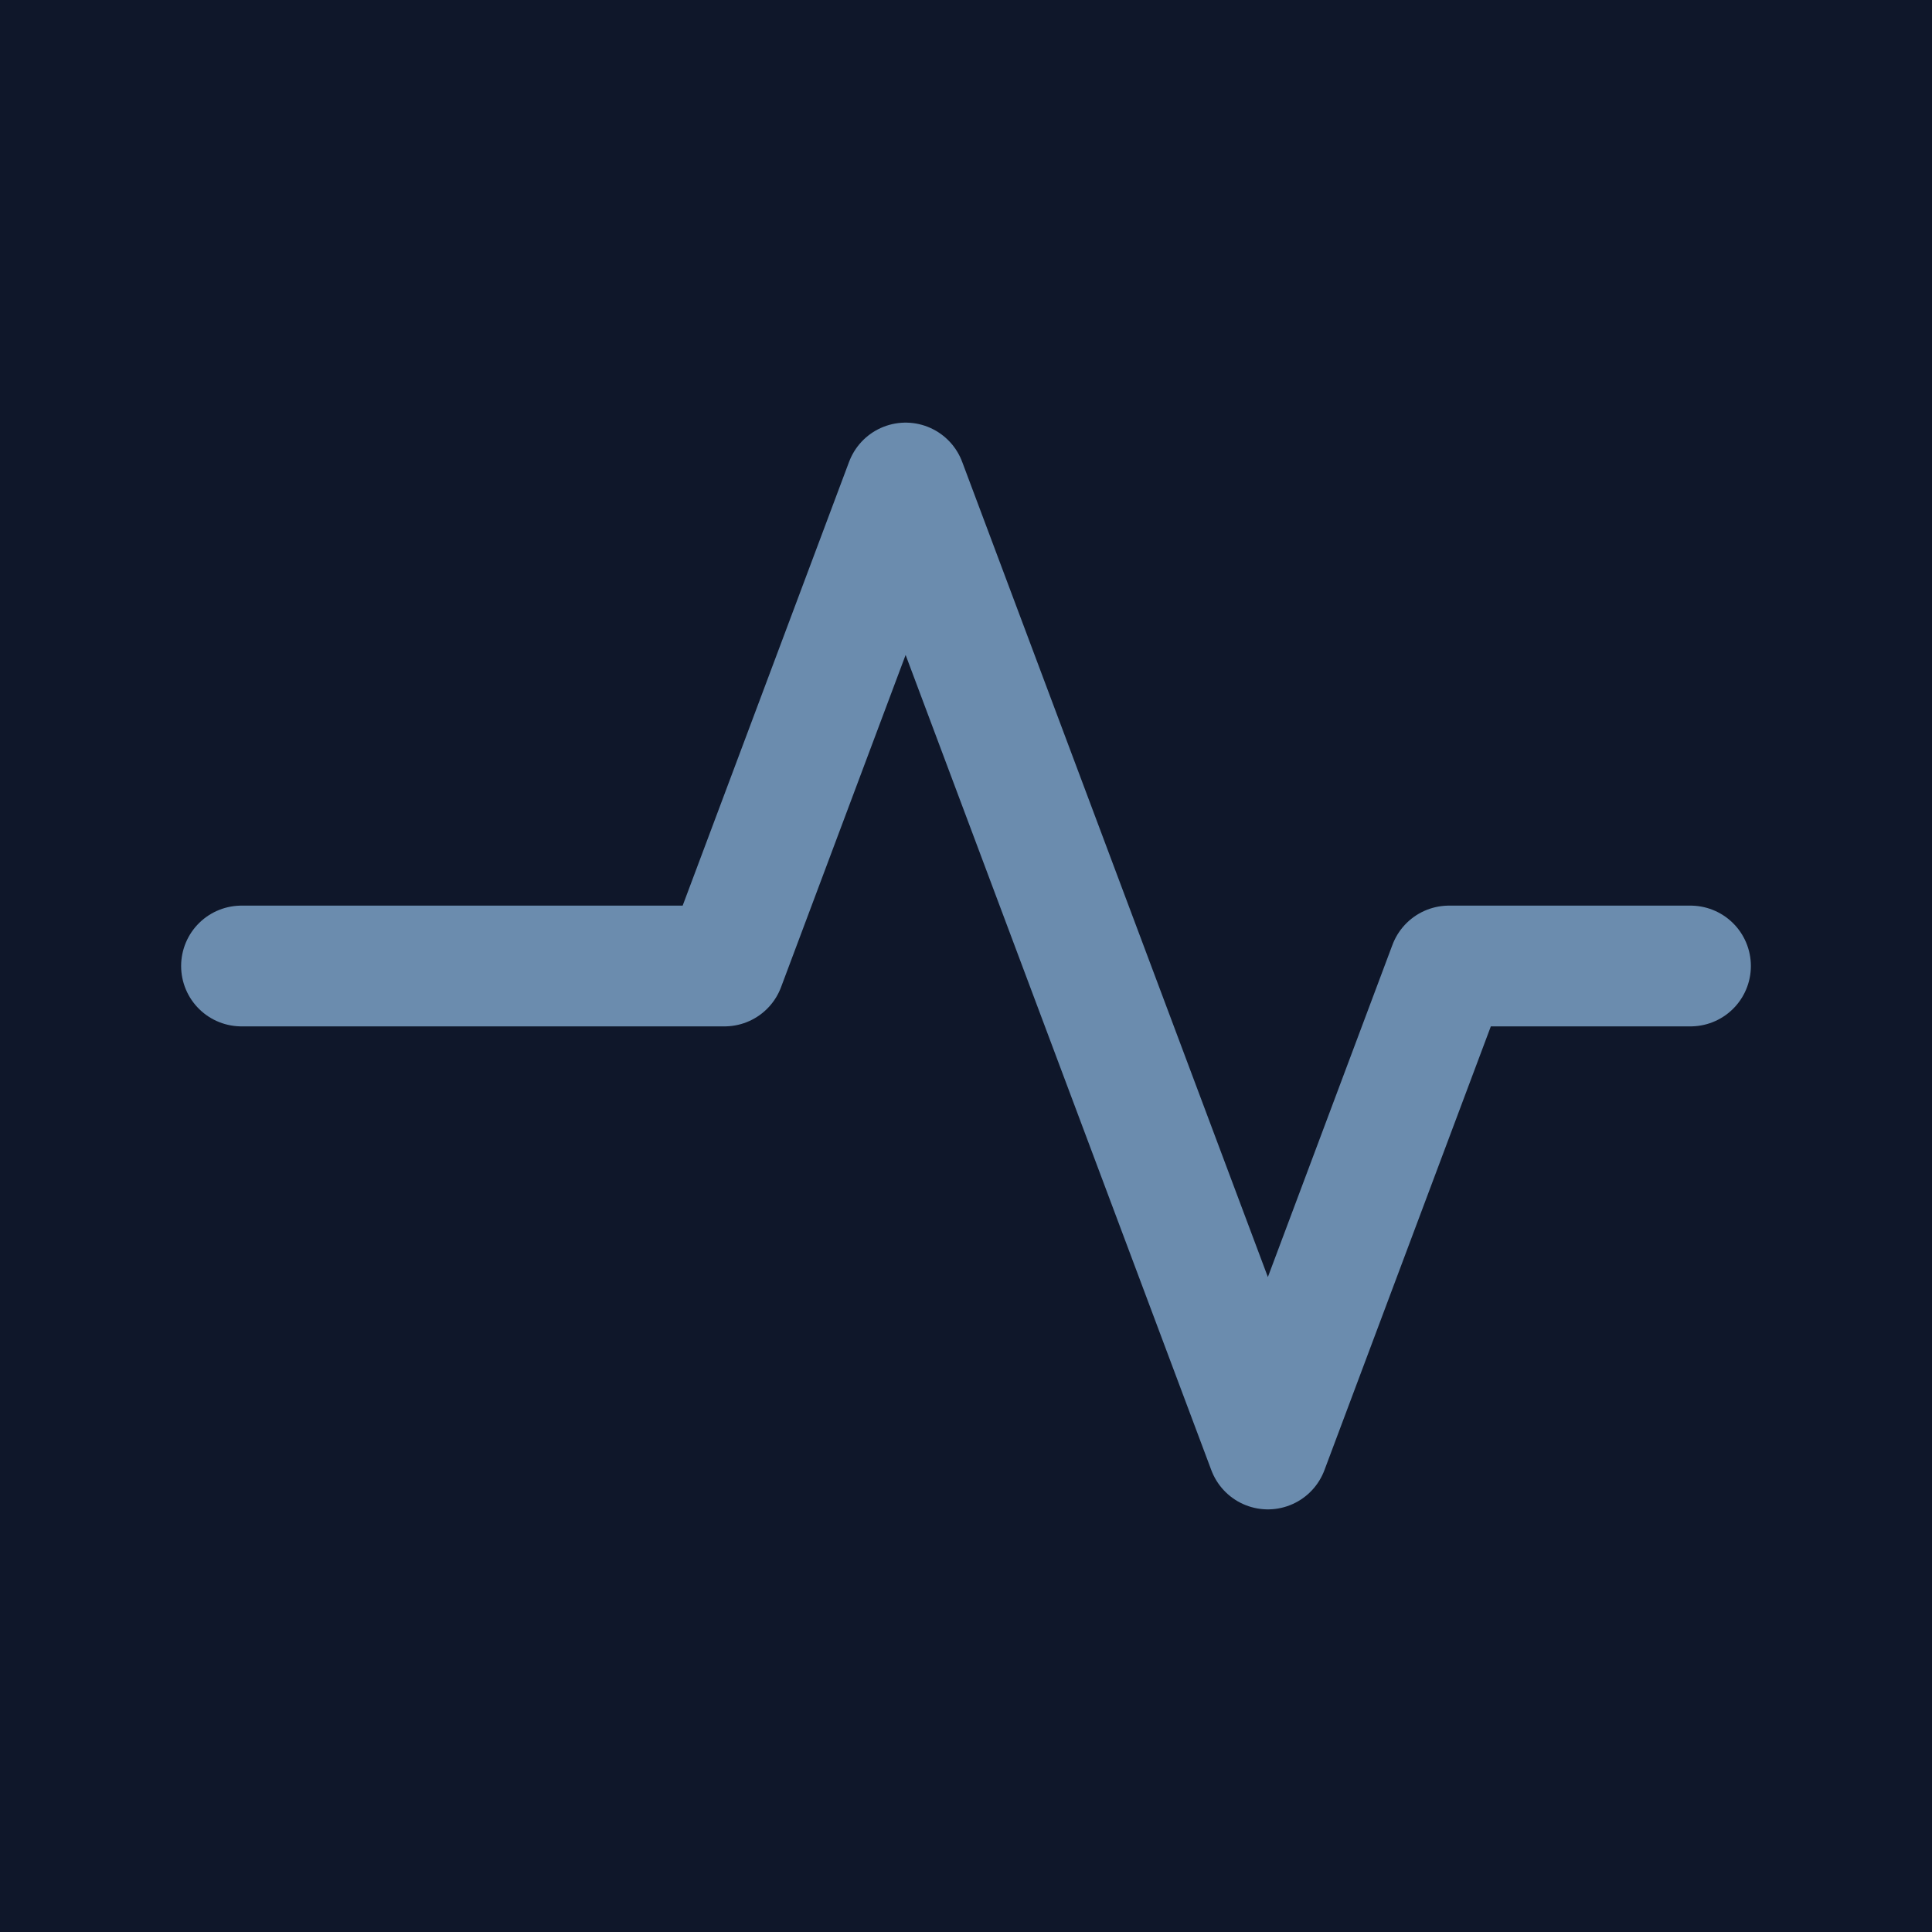
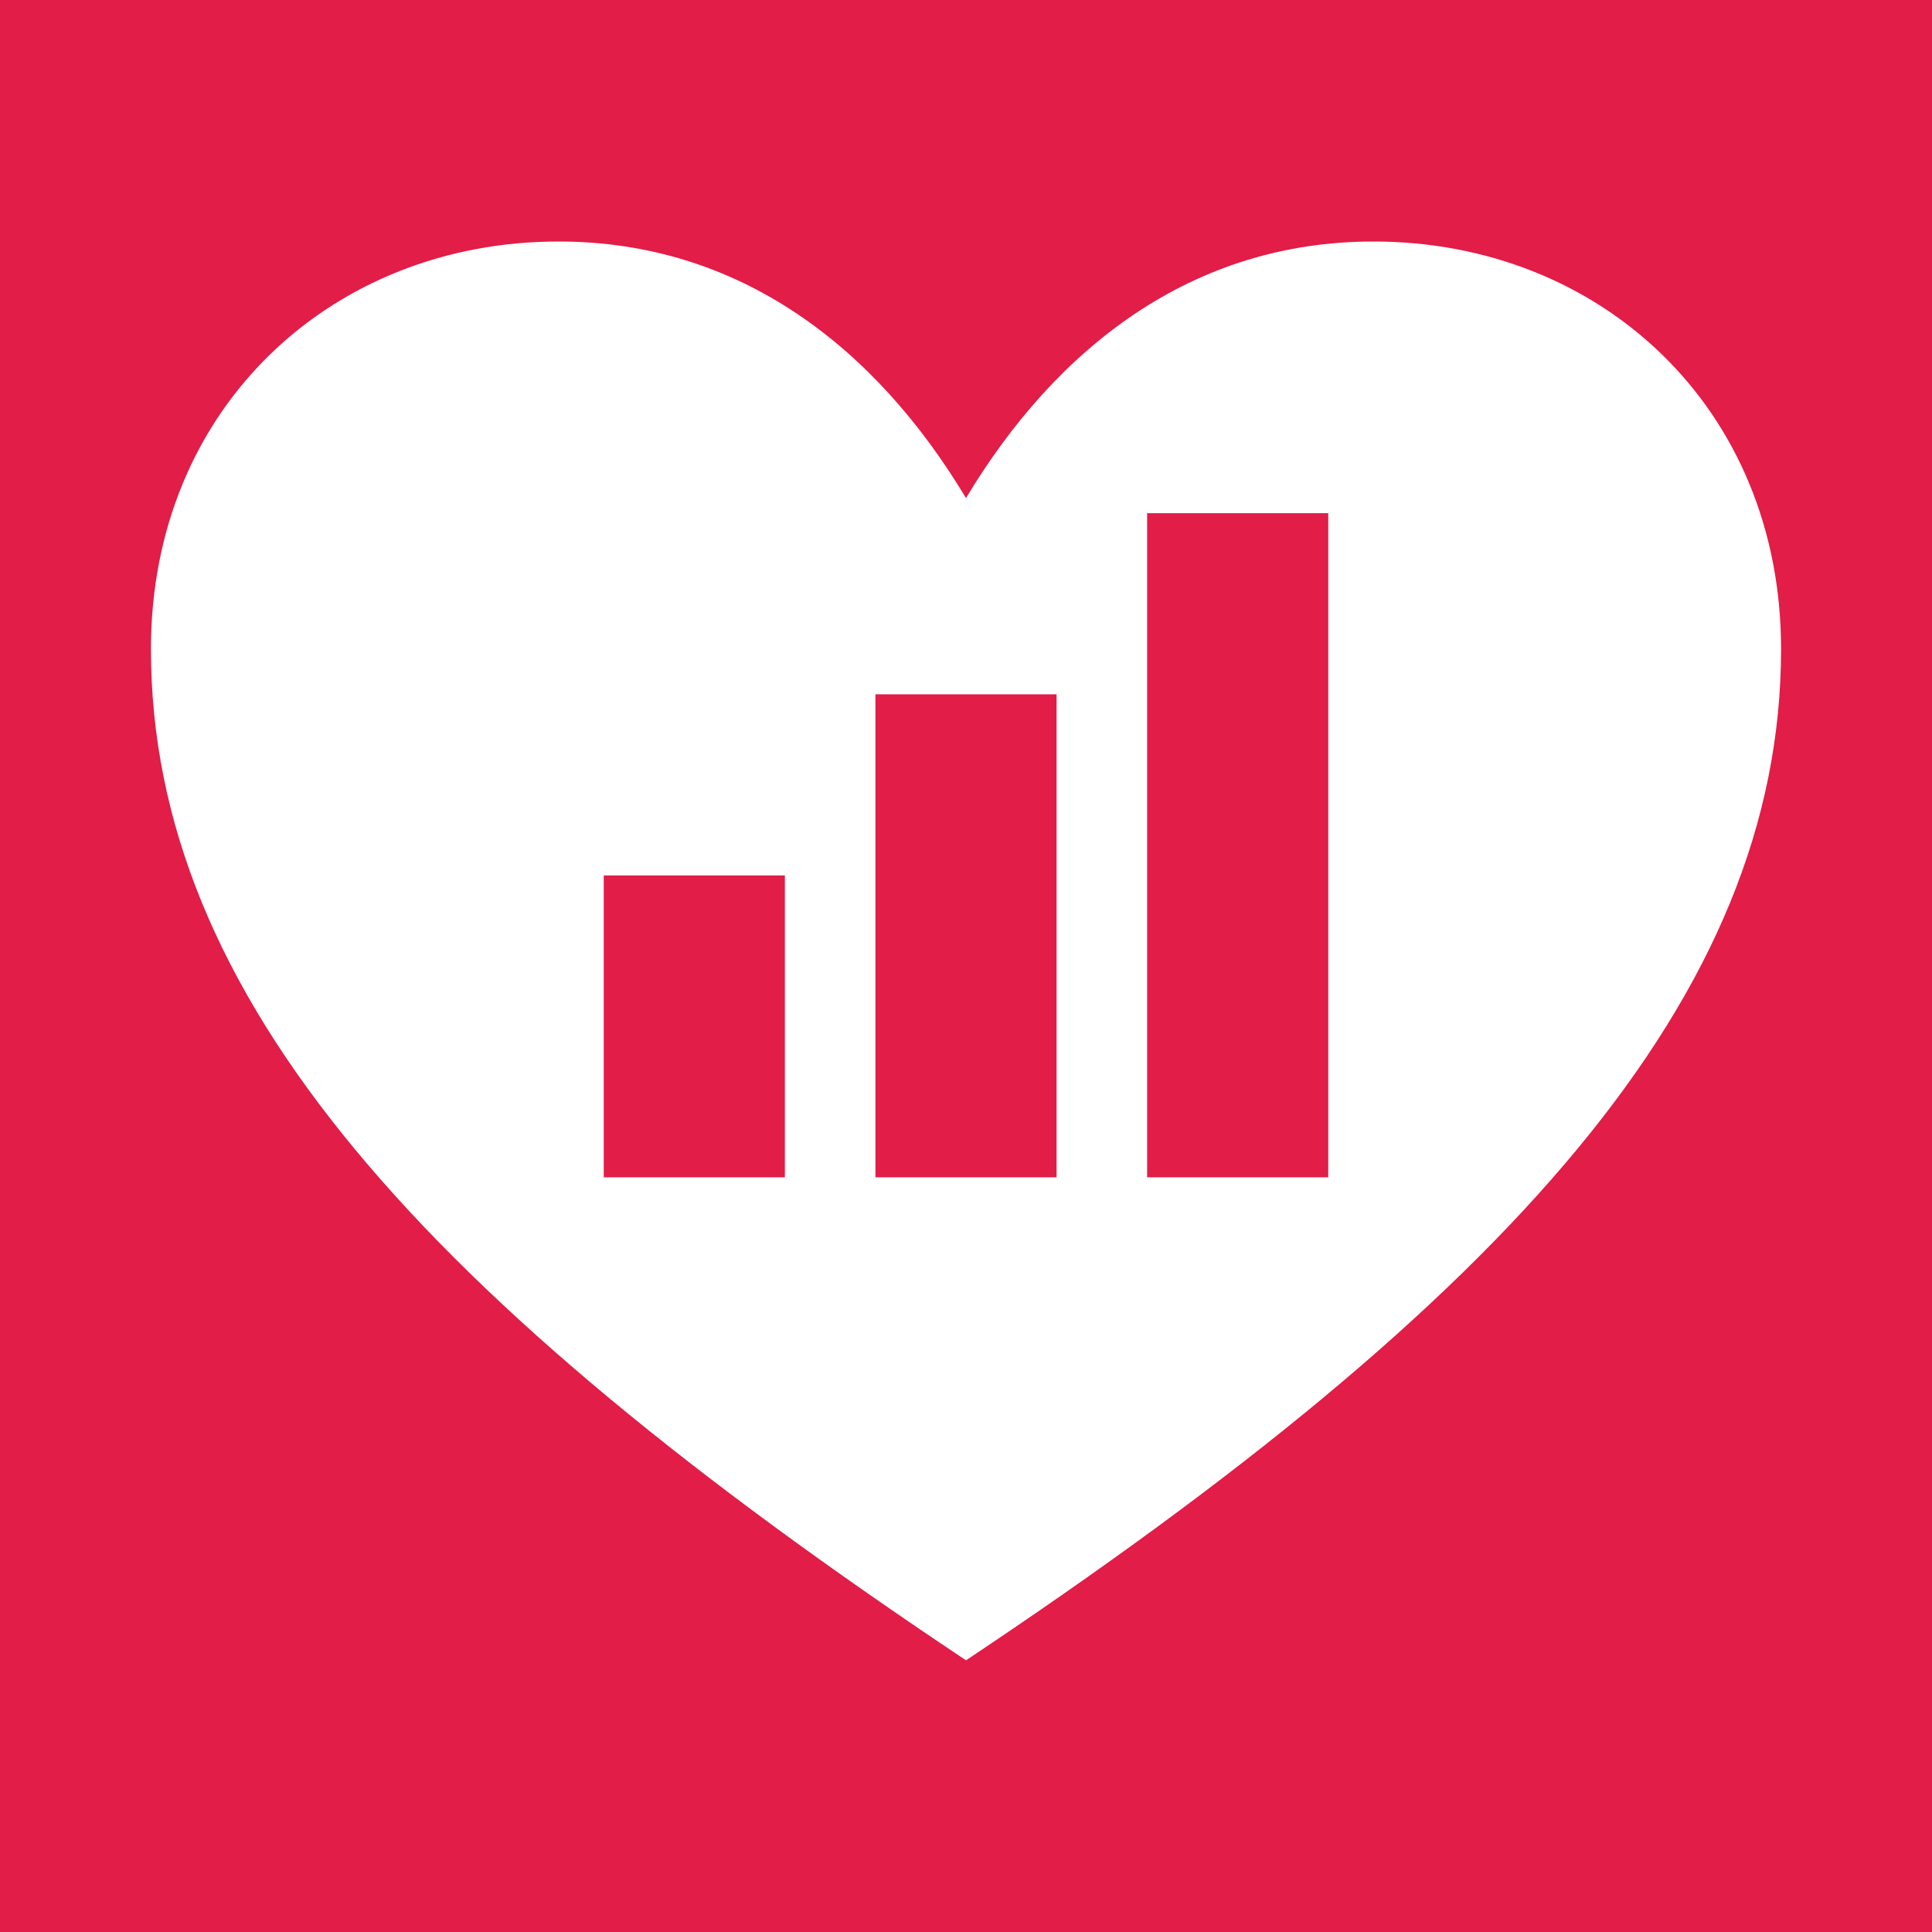
<svg xmlns="http://www.w3.org/2000/svg" viewBox="0 0 64 64" width="180" height="180" role="img" aria-label="Fit Track">
-   <rect width="64" height="64" fill="#0f172a" />
-   <path d="M56 32h-8l-6 16-12-32-6 16H8" fill="none" stroke="#6b8cae" stroke-width="4" stroke-linecap="round" stroke-linejoin="round" />
+   <rect width="64" height="64" fill="#e11d48" />
+   <path d="M32 55C14 43 5 33 5 21.5 5 13.5 11 8 18.5 8 24.5 8 29 11.5 32 16.5 35 11.5 39.5 8 45.5 8 53 8 59 13.5 59 21.5 59 33 50 43 32 55Z" fill="#ffffff" />
+   <g fill="#e11d48">
+     <rect x="20" y="29" width="6" height="10" />
+     <rect x="29" y="23" width="6" height="16" />
+     <rect x="38" y="17" width="6" height="22" />
+   </g>
</svg>
